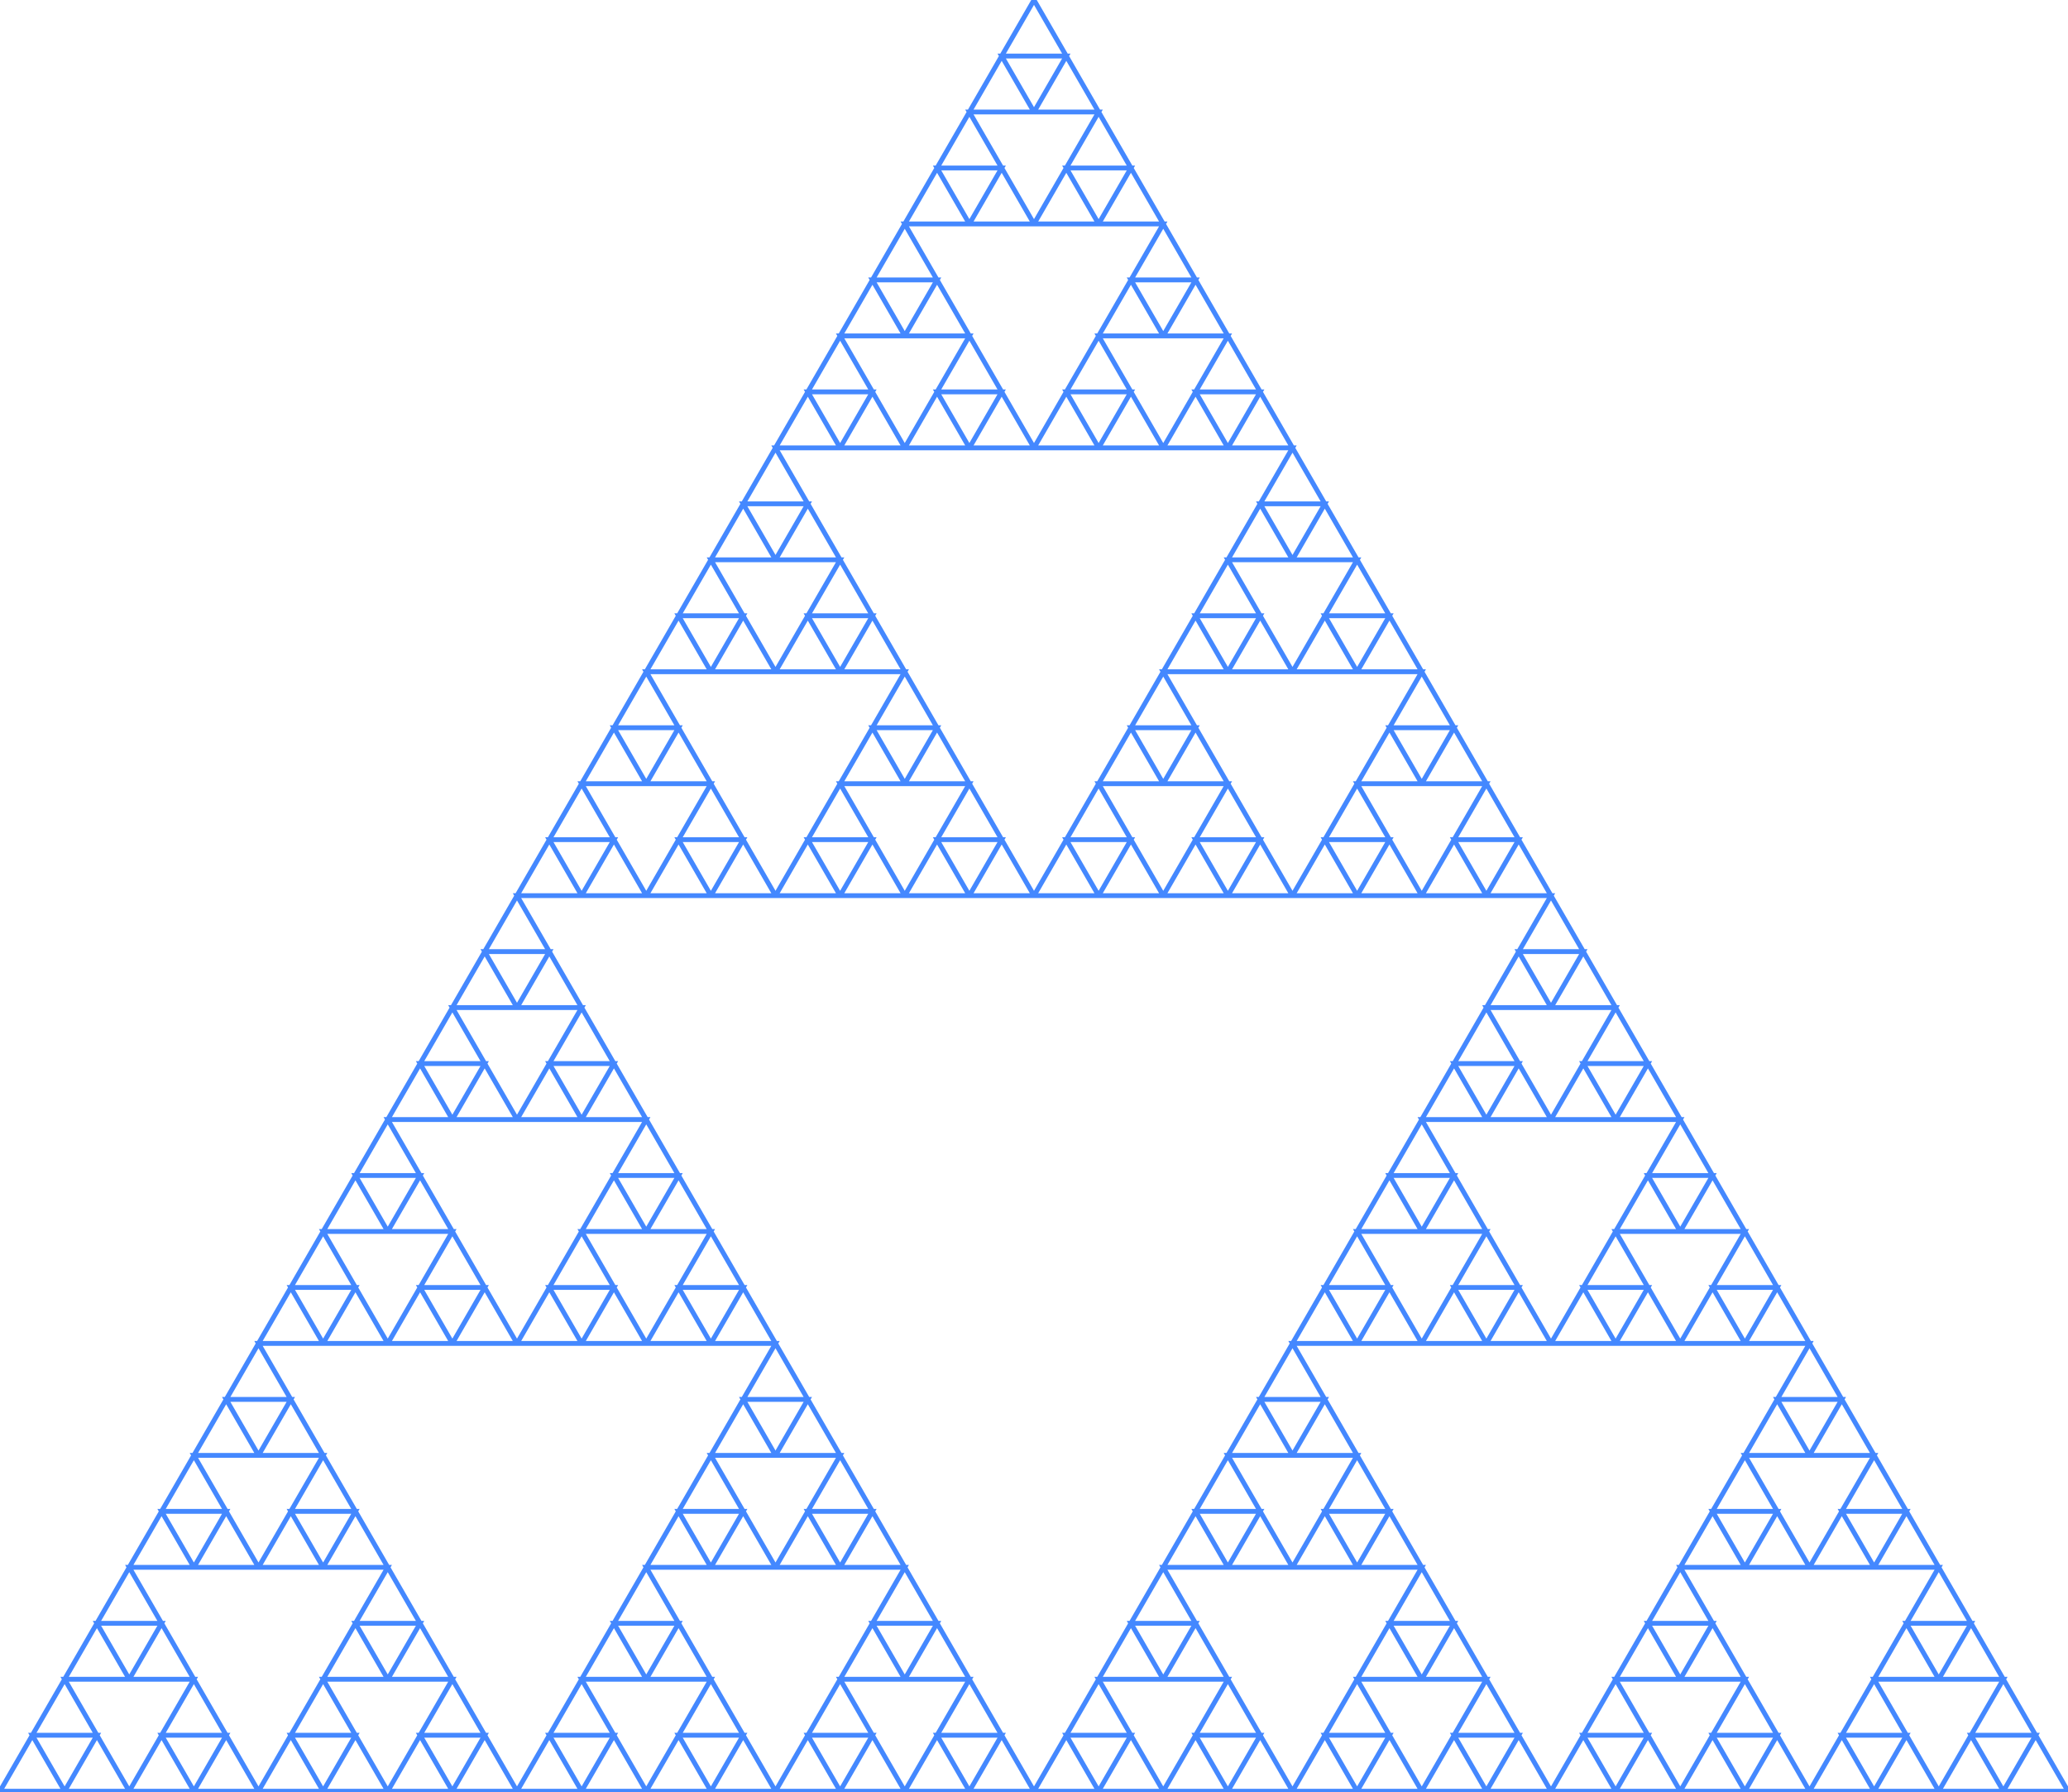
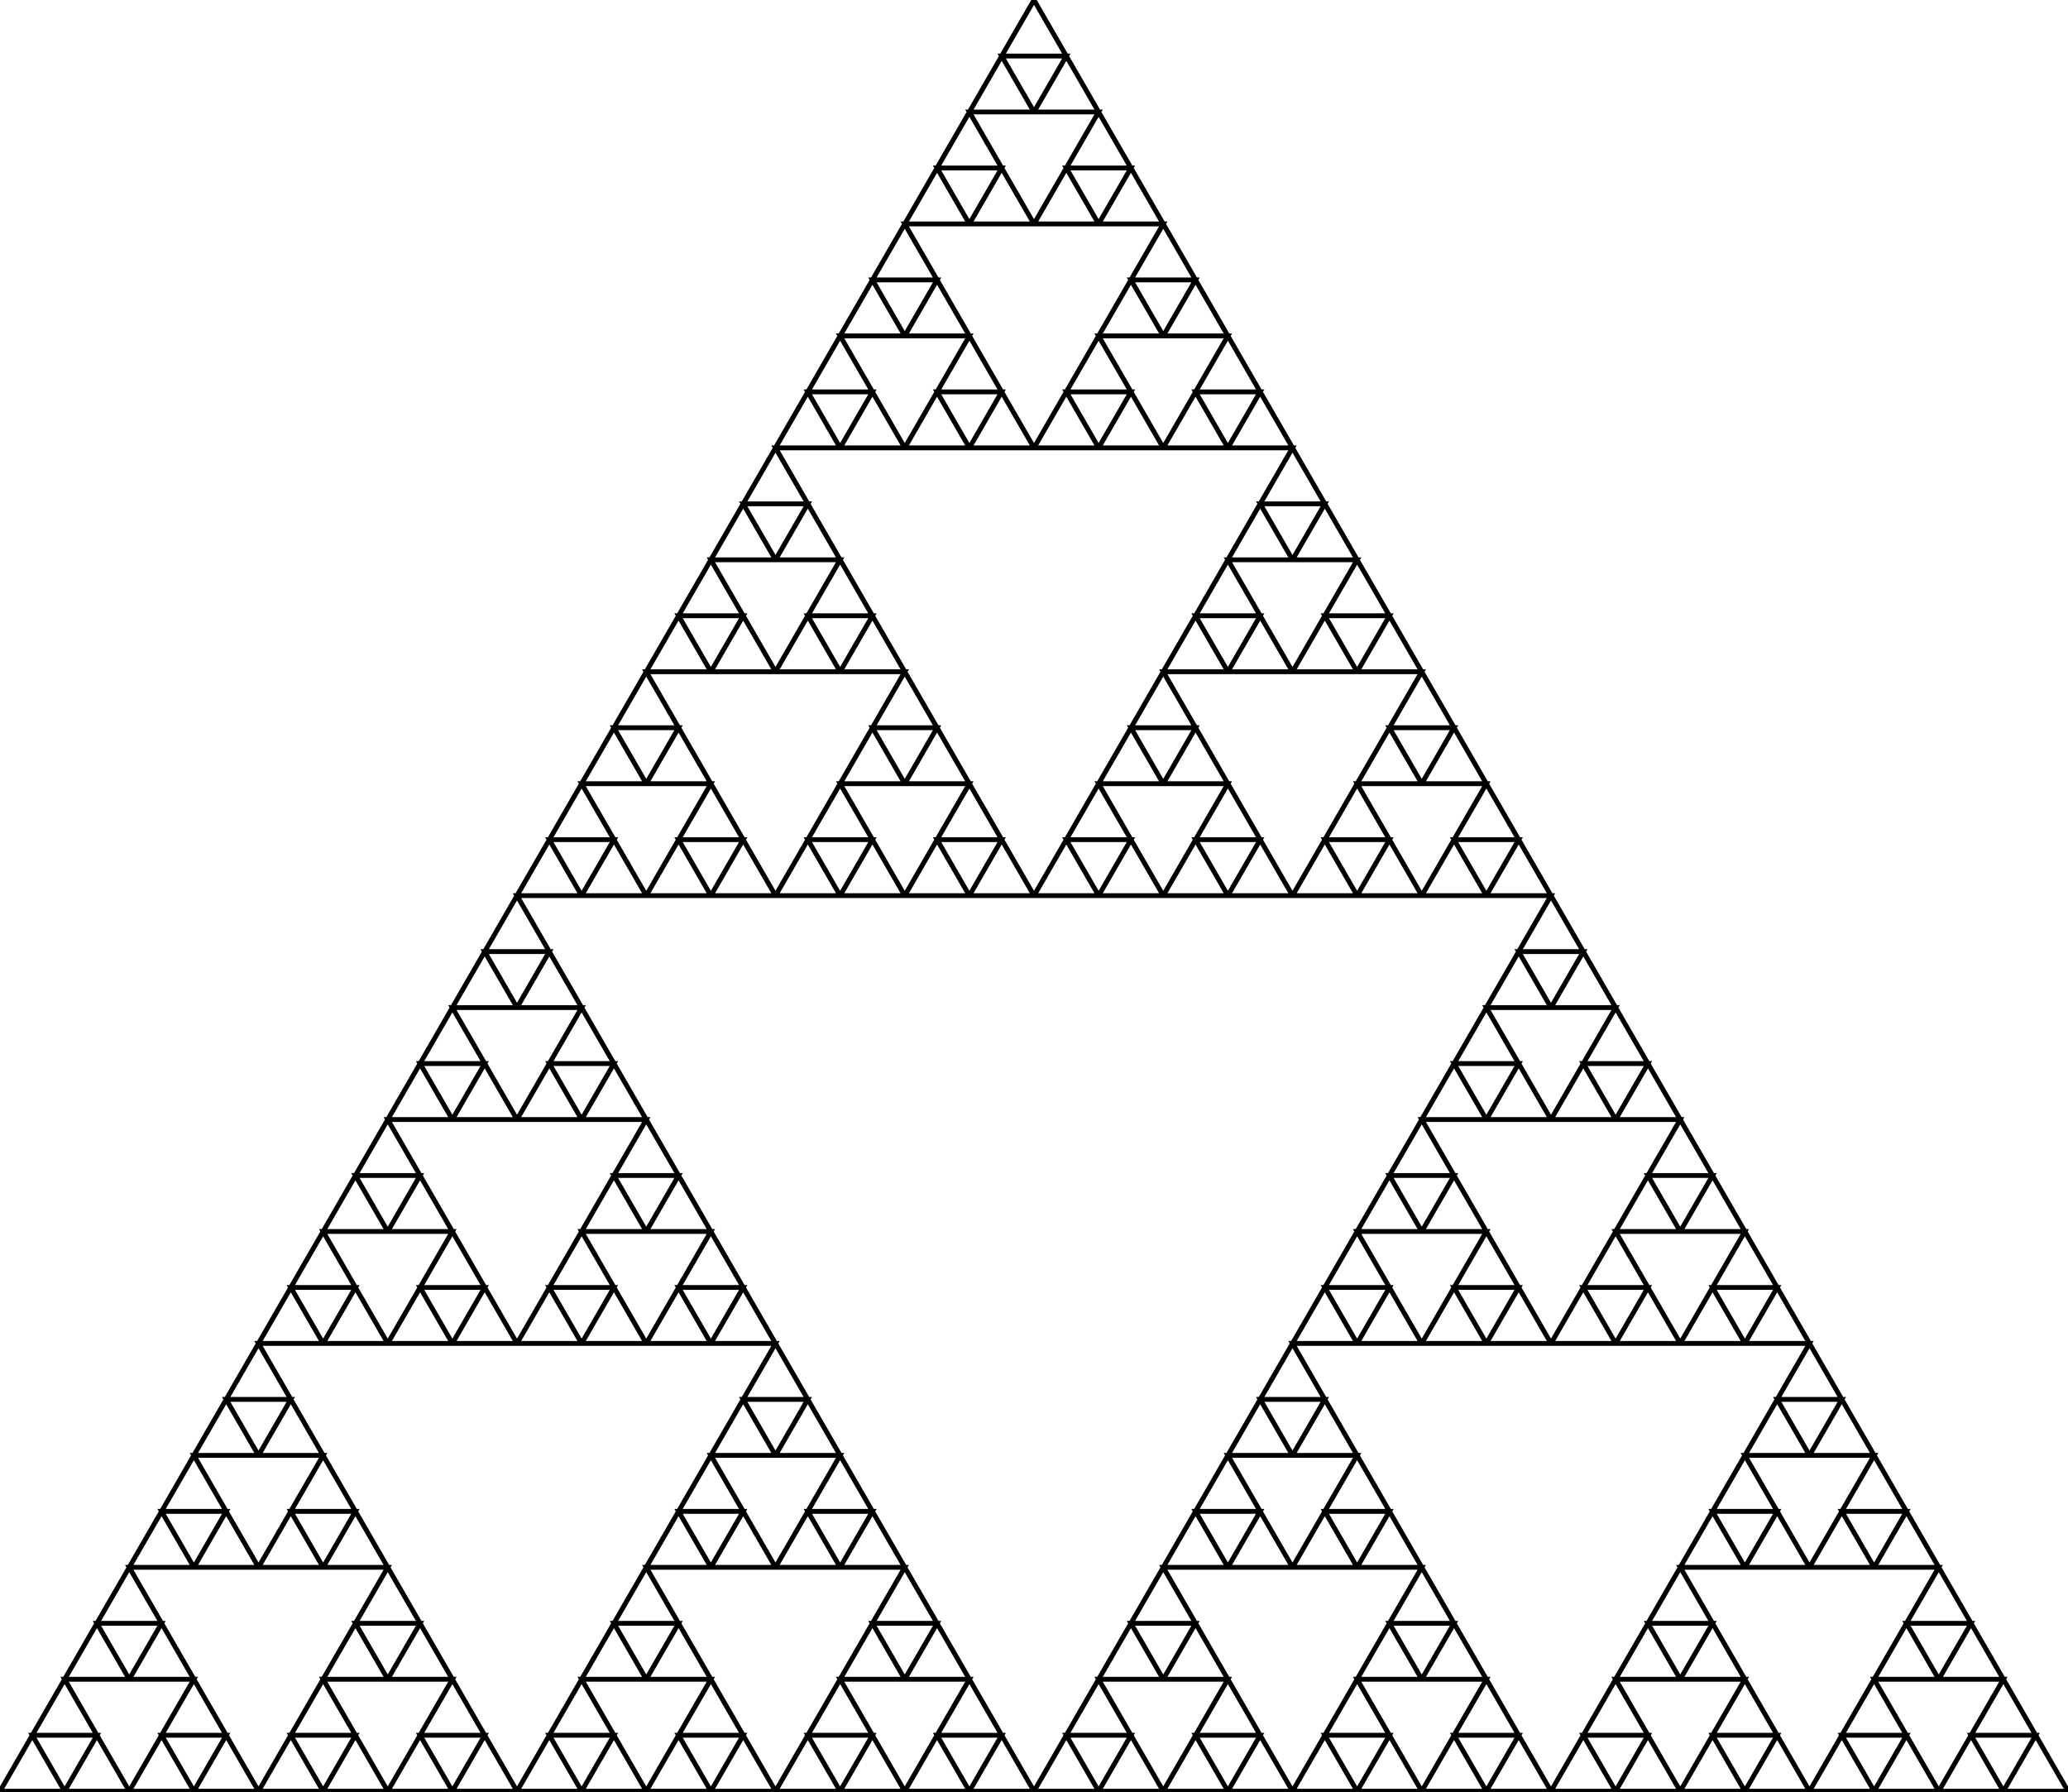
<svg xmlns="http://www.w3.org/2000/svg" viewBox="0 0 480 415.692" transform-origin="50% 50%" width="100%" height="100%">
-   <path id="SierpinskiTriangle-15-5-path" d="m 0 415.692   l 15 0 l -7.5 -12.99 l 15 0 l -7.5 12.99 l 15 0 l -7.5 -12.99 l -7.5 -12.99 l 15 0 l -7.5 -12.99 l 15 0 l -7.5 12.99 l 15 0 l -7.5 12.99 l -7.5 12.99 l 15 0 l -7.5 -12.99 l 15 0 l -7.5 12.99 l 15 0 l -7.5 -12.99 l -7.5 -12.99 l -7.5 -12.99 l -7.5 -12.99 l 15 0 l -7.5 -12.99 l 15 0 l -7.5 12.99 l 15 0 l -7.5 -12.99 l -7.5 -12.99 l 15 0 l -7.5 -12.99 l 15 0 l -7.5 12.99 l 15 0 l -7.5 12.99 l -7.5 12.99 l 15 0 l -7.5 -12.99 l 15 0 l -7.5 12.99 l 15 0 l -7.5 12.99 l -7.5 12.99 l -7.5 12.99 l -7.5 12.99 l 15 0 l -7.5 -12.99 l 15 0 l -7.5 12.99 l 15 0 l -7.5 -12.99 l -7.5 -12.99 l 15 0 l -7.5 -12.99 l 15 0 l -7.5 12.99 l 15 0 l -7.5 12.99 l -7.5 12.99 l 15 0 l -7.5 -12.99 l 15 0 l -7.5 12.99 l 15 0 l -7.5 -12.99 l -7.5 -12.99 l -7.5 -12.99 l -7.5 -12.99 l -7.5 -12.99 l -7.5 -12.99 l -7.5 -12.99 l -7.5 -12.99 l 15 0 l -7.5 -12.99 l 15 0 l -7.5 12.99 l 15 0 l -7.5 -12.99 l -7.5 -12.99 l 15 0 l -7.5 -12.99 l 15 0 l -7.5 12.99 l 15 0 l -7.5 12.99 l -7.5 12.99 l 15 0 l -7.5 -12.99 l 15 0 l -7.5 12.99 l 15 0 l -7.5 -12.99 l -7.5 -12.99 l -7.5 -12.99 l -7.5 -12.99 l 15 0 l -7.5 -12.99 l 15 0 l -7.5 12.99 l 15 0 l -7.5 -12.99 l -7.5 -12.99 l 15 0 l -7.5 -12.99 l 15 0 l -7.5 12.99 l 15 0 l -7.5 12.99 l -7.5 12.99 l 15 0 l -7.5 -12.99 l 15 0 l -7.5 12.99 l 15 0 l -7.5 12.99 l -7.5 12.99 l -7.5 12.99 l -7.5 12.99 l 15 0 l -7.5 -12.99 l 15 0 l -7.5 12.99 l 15 0 l -7.5 -12.99 l -7.5 -12.99 l 15 0 l -7.5 -12.99 l 15 0 l -7.5 12.99 l 15 0 l -7.5 12.99 l -7.5 12.99 l 15 0 l -7.5 -12.99 l 15 0 l -7.5 12.99 l 15 0 l -7.5 12.99 l -7.5 12.99 l -7.5 12.99 l -7.5 12.99 l -7.5 12.99 l -7.5 12.99 l -7.5 12.99 l -7.5 12.99 l 15 0 l -7.5 -12.99 l 15 0 l -7.5 12.99 l 15 0 l -7.5 -12.99 l -7.5 -12.99 l 15 0 l -7.5 -12.99 l 15 0 l -7.5 12.99 l 15 0 l -7.5 12.99 l -7.5 12.99 l 15 0 l -7.5 -12.99 l 15 0 l -7.5 12.99 l 15 0 l -7.5 -12.99 l -7.5 -12.99 l -7.5 -12.99 l -7.5 -12.99 l 15 0 l -7.5 -12.99 l 15 0 l -7.5 12.99 l 15 0 l -7.5 -12.99 l -7.5 -12.99 l 15 0 l -7.5 -12.99 l 15 0 l -7.5 12.99 l 15 0 l -7.5 12.99 l -7.5 12.99 l 15 0 l -7.5 -12.99 l 15 0 l -7.5 12.99 l 15 0 l -7.5 12.99 l -7.5 12.99 l -7.5 12.99 l -7.5 12.99 l 15 0 l -7.5 -12.99 l 15 0 l -7.5 12.99 l 15 0 l -7.5 -12.99 l -7.5 -12.99 l 15 0 l -7.5 -12.99 l 15 0 l -7.5 12.99 l 15 0 l -7.5 12.99 l -7.5 12.99 l 15 0 l -7.5 -12.99 l 15 0 l -7.5 12.99 l 15 0 l -7.5 -12.99 l -7.5 -12.99 l -7.5 -12.99 l -7.5 -12.99 l -7.5 -12.99 l -7.5 -12.99 l -7.5 -12.99 l -7.5 -12.99 l -7.5 -12.99 l -7.5 -12.99 l -7.5 -12.99 l -7.5 -12.99 l -7.5 -12.99 l -7.5 -12.99 l -7.5 -12.99 l -7.5 -12.99 l 15 0 l -7.5 -12.99 l 15 0 l -7.5 12.99 l 15 0 l -7.5 -12.99 l -7.5 -12.99 l 15 0 l -7.5 -12.99 l 15 0 l -7.5 12.99 l 15 0 l -7.5 12.99 l -7.5 12.99 l 15 0 l -7.5 -12.99 l 15 0 l -7.5 12.99 l 15 0 l -7.5 -12.99 l -7.5 -12.99 l -7.5 -12.99 l -7.5 -12.99 l 15 0 l -7.5 -12.99 l 15 0 l -7.5 12.99 l 15 0 l -7.5 -12.99 l -7.5 -12.99 l 15 0 l -7.5 -12.99 l 15 0 l -7.5 12.99 l 15 0 l -7.5 12.99 l -7.5 12.99 l 15 0 l -7.5 -12.99 l 15 0 l -7.5 12.99 l 15 0 l -7.5 12.99 l -7.5 12.99 l -7.5 12.99 l -7.5 12.99 l 15 0 l -7.5 -12.99 l 15 0 l -7.5 12.99 l 15 0 l -7.5 -12.99 l -7.5 -12.99 l 15 0 l -7.5 -12.99 l 15 0 l -7.5 12.99 l 15 0 l -7.5 12.99 l -7.5 12.99 l 15 0 l -7.5 -12.99 l 15 0 l -7.5 12.99 l 15 0 l -7.5 -12.99 l -7.5 -12.99 l -7.5 -12.99 l -7.5 -12.99 l -7.5 -12.99 l -7.5 -12.99 l -7.5 -12.99 l -7.5 -12.99 l 15 0 l -7.5 -12.99 l 15 0 l -7.5 12.99 l 15 0 l -7.5 -12.99 l -7.5 -12.99 l 15 0 l -7.5 -12.99 l 15 0 l -7.5 12.99 l 15 0 l -7.5 12.99 l -7.5 12.99 l 15 0 l -7.5 -12.99 l 15 0 l -7.5 12.99 l 15 0 l -7.5 -12.99 l -7.5 -12.99 l -7.5 -12.99 l -7.5 -12.99 l 15 0 l -7.5 -12.99 l 15 0 l -7.5 12.99 l 15 0 l -7.5 -12.99 l -7.5 -12.99 l 15 0 l -7.5 -12.99 l 15 0 l -7.5 12.99 l 15 0 l -7.5 12.99 l -7.5 12.99 l 15 0 l -7.5 -12.99 l 15 0 l -7.5 12.99 l 15 0 l -7.5 12.99 l -7.5 12.99 l -7.5 12.99 l -7.5 12.99 l 15 0 l -7.5 -12.99 l 15 0 l -7.5 12.99 l 15 0 l -7.5 -12.99 l -7.5 -12.99 l 15 0 l -7.5 -12.99 l 15 0 l -7.5 12.99 l 15 0 l -7.5 12.99 l -7.5 12.99 l 15 0 l -7.5 -12.99 l 15 0 l -7.5 12.99 l 15 0 l -7.5 12.99 l -7.5 12.99 l -7.5 12.99 l -7.5 12.99 l -7.5 12.99 l -7.5 12.99 l -7.5 12.99 l -7.5 12.99 l 15 0 l -7.5 -12.99 l 15 0 l -7.5 12.99 l 15 0 l -7.5 -12.99 l -7.5 -12.99 l 15 0 l -7.5 -12.99 l 15 0 l -7.5 12.99 l 15 0 l -7.5 12.99 l -7.5 12.99 l 15 0 l -7.5 -12.99 l 15 0 l -7.5 12.99 l 15 0 l -7.5 -12.99 l -7.5 -12.99 l -7.5 -12.99 l -7.5 -12.99 l 15 0 l -7.5 -12.99 l 15 0 l -7.5 12.99 l 15 0 l -7.5 -12.99 l -7.5 -12.99 l 15 0 l -7.5 -12.99 l 15 0 l -7.5 12.99 l 15 0 l -7.5 12.99 l -7.5 12.99 l 15 0 l -7.5 -12.99 l 15 0 l -7.5 12.99 l 15 0 l -7.5 12.99 l -7.5 12.99 l -7.5 12.99 l -7.5 12.99 l 15 0 l -7.5 -12.99 l 15 0 l -7.5 12.99 l 15 0 l -7.5 -12.99 l -7.5 -12.99 l 15 0 l -7.5 -12.99 l 15 0 l -7.5 12.99 l 15 0 l -7.5 12.99 l -7.5 12.99 l 15 0 l -7.5 -12.99 l 15 0 l -7.5 12.99 l 15 0 l -7.5 12.99 l -7.5 12.99 l -7.5 12.99 l -7.5 12.99 l -7.5 12.99 l -7.5 12.99 l -7.5 12.99 l -7.5 12.99 l -7.5 12.99 l -7.5 12.99 l -7.5 12.99 l -7.5 12.99 l -7.5 12.99 l -7.5 12.99 l -7.5 12.99 l -7.5 12.99 l 15 0 l -7.5 -12.99 l 15 0 l -7.5 12.99 l 15 0 l -7.5 -12.99 l -7.5 -12.99 l 15 0 l -7.5 -12.99 l 15 0 l -7.5 12.99 l 15 0 l -7.5 12.99 l -7.5 12.99 l 15 0 l -7.5 -12.99 l 15 0 l -7.5 12.99 l 15 0 l -7.5 -12.99 l -7.5 -12.99 l -7.5 -12.99 l -7.5 -12.99 l 15 0 l -7.5 -12.99 l 15 0 l -7.5 12.99 l 15 0 l -7.5 -12.99 l -7.5 -12.99 l 15 0 l -7.5 -12.99 l 15 0 l -7.5 12.99 l 15 0 l -7.5 12.99 l -7.5 12.99 l 15 0 l -7.5 -12.99 l 15 0 l -7.5 12.99 l 15 0 l -7.5 12.99 l -7.5 12.99 l -7.5 12.99 l -7.5 12.99 l 15 0 l -7.5 -12.99 l 15 0 l -7.5 12.99 l 15 0 l -7.5 -12.99 l -7.5 -12.99 l 15 0 l -7.5 -12.99 l 15 0 l -7.5 12.99 l 15 0 l -7.5 12.99 l -7.5 12.99 l 15 0 l -7.5 -12.99 l 15 0 l -7.5 12.99 l 15 0 l -7.5 -12.99 l -7.5 -12.99 l -7.5 -12.99 l -7.5 -12.99 l -7.5 -12.99 l -7.5 -12.99 l -7.5 -12.99 l -7.5 -12.99 l 15 0 l -7.5 -12.99 l 15 0 l -7.5 12.99 l 15 0 l -7.5 -12.99 l -7.5 -12.99 l 15 0 l -7.5 -12.99 l 15 0 l -7.5 12.99 l 15 0 l -7.5 12.99 l -7.5 12.99 l 15 0 l -7.5 -12.99 l 15 0 l -7.5 12.99 l 15 0 l -7.5 -12.99 l -7.5 -12.99 l -7.5 -12.99 l -7.5 -12.99 l 15 0 l -7.5 -12.99 l 15 0 l -7.5 12.99 l 15 0 l -7.5 -12.99 l -7.5 -12.99 l 15 0 l -7.5 -12.99 l 15 0 l -7.5 12.99 l 15 0 l -7.5 12.99 l -7.5 12.99 l 15 0 l -7.5 -12.99 l 15 0 l -7.5 12.99 l 15 0 l -7.5 12.99 l -7.5 12.99 l -7.5 12.99 l -7.5 12.99 l 15 0 l -7.5 -12.99 l 15 0 l -7.5 12.99 l 15 0 l -7.5 -12.99 l -7.5 -12.99 l 15 0 l -7.5 -12.99 l 15 0 l -7.5 12.99 l 15 0 l -7.5 12.99 l -7.5 12.99 l 15 0 l -7.5 -12.99 l 15 0 l -7.5 12.99 l 15 0 l -7.5 12.99 l -7.5 12.99 l -7.5 12.99 l -7.5 12.99 l -7.5 12.99 l -7.5 12.99 l -7.5 12.99 l -7.5 12.99 l 15 0 l -7.5 -12.99 l 15 0 l -7.5 12.99 l 15 0 l -7.5 -12.99 l -7.5 -12.99 l 15 0 l -7.5 -12.99 l 15 0 l -7.5 12.99 l 15 0 l -7.5 12.99 l -7.5 12.99 l 15 0 l -7.5 -12.99 l 15 0 l -7.5 12.99 l 15 0 l -7.5 -12.99 l -7.5 -12.99 l -7.5 -12.99 l -7.5 -12.99 l 15 0 l -7.5 -12.99 l 15 0 l -7.5 12.99 l 15 0 l -7.5 -12.99 l -7.5 -12.99 l 15 0 l -7.5 -12.99 l 15 0 l -7.5 12.99 l 15 0 l -7.5 12.99 l -7.5 12.99 l 15 0 l -7.5 -12.99 l 15 0 l -7.5 12.99 l 15 0 l -7.5 12.99 l -7.5 12.99 l -7.5 12.99 l -7.5 12.99 l 15 0 l -7.5 -12.99 l 15 0 l -7.5 12.99 l 15 0 l -7.5 -12.99 l -7.5 -12.99 l 15 0 l -7.5 -12.99 l 15 0 l -7.5 12.99 l 15 0 l -7.5 12.99 l -7.5 12.99 l 15 0 l -7.5 -12.99 l 15 0 l -7.5 12.99 l 15 0 l -7.5 -12.99 l -7.5 -12.99 l -7.5 -12.99 l -7.5 -12.99 l -7.5 -12.99 l -7.5 -12.99 l -7.5 -12.99 l -7.5 -12.99 l -7.5 -12.99 l -7.5 -12.99 l -7.5 -12.99 l -7.5 -12.99 l -7.5 -12.99 l -7.5 -12.99 l -7.5 -12.99 l -7.5 -12.99 l -7.5 -12.99 l -7.5 -12.99 l -7.5 -12.99 l -7.5 -12.99 l -7.5 -12.99 l -7.5 -12.99 l -7.5 -12.99 l -7.5 -12.99 l -7.5 -12.99 l -7.5 -12.99 l -7.5 -12.99 l -7.5 -12.99 l -7.5 -12.99 l -7.5 -12.99 l -7.5 -12.99 l -7.5 -12.99 l -7.5 12.99 l -7.5 12.99 l -7.5 12.99 l -7.5 12.99 l -7.5 12.99 l -7.5 12.99 l -7.5 12.99 l -7.5 12.99 l -7.5 12.99 l -7.5 12.99 l -7.5 12.99 l -7.5 12.99 l -7.5 12.99 l -7.5 12.99 l -7.5 12.99 l -7.5 12.99 l -7.5 12.99 l -7.5 12.99 l -7.5 12.99 l -7.5 12.99 l -7.5 12.99 l -7.5 12.99 l -7.5 12.99 l -7.5 12.99 l -7.5 12.99 l -7.5 12.99 l -7.5 12.99 l -7.5 12.99 l -7.5 12.99 l -7.5 12.99 l -7.5 12.99 l -7.5 12.99" stroke="#4488ff" stroke-width="0.25%" fill="transparent" class="" transform-origin="50% 50%" data-l-order="5" data-l-axiom="F-G-G" data-l-rules="{   &quot;F&quot;: &quot;F-G+F+G-F&quot;,   &quot;G&quot;: &quot;GG&quot; }" data-l-expanded="F-G+F+G-F-GG+F-G+F+G-F+GG-F-G+F+G-F-GGGG+F-G+F+G-F-GG+F-G+F+G-F+GG-F-G+F+G-F+GGGG-F-G+F+G-F-GG+F-G+F+G-F+GG-F-G+F+G-F-GGGGGGGG+F-G+F+G-F-GG+F-G+F+G-F+GG-F-G+F+G-F-GGGG+F-G+F+G-F-GG+F-G+F+G-F+GG-F-G+F+G-F+GGGG-F-G+F+G-F-GG+F-G+F+G-F+GG-F-G+F+G-F+GGGGGGGG-F-G+F+G-F-GG+F-G+F+G-F+GG-F-G+F+G-F-GGGG+F-G+F+G-F-GG+F-G+F+G-F+GG-F-G+F+G-F+GGGG-F-G+F+G-F-GG+F-G+F+G-F+GG-F-G+F+G-F-GGGGGGGGGGGGGGGG+F-G+F+G-F-GG+F-G+F+G-F+GG-F-G+F+G-F-GGGG+F-G+F+G-F-GG+F-G+F+G-F+GG-F-G+F+G-F+GGGG-F-G+F+G-F-GG+F-G+F+G-F+GG-F-G+F+G-F-GGGGGGGG+F-G+F+G-F-GG+F-G+F+G-F+GG-F-G+F+G-F-GGGG+F-G+F+G-F-GG+F-G+F+G-F+GG-F-G+F+G-F+GGGG-F-G+F+G-F-GG+F-G+F+G-F+GG-F-G+F+G-F+GGGGGGGG-F-G+F+G-F-GG+F-G+F+G-F+GG-F-G+F+G-F-GGGG+F-G+F+G-F-GG+F-G+F+G-F+GG-F-G+F+G-F+GGGG-F-G+F+G-F-GG+F-G+F+G-F+GG-F-G+F+G-F+GGGGGGGGGGGGGGGG-F-G+F+G-F-GG+F-G+F+G-F+GG-F-G+F+G-F-GGGG+F-G+F+G-F-GG+F-G+F+G-F+GG-F-G+F+G-F+GGGG-F-G+F+G-F-GG+F-G+F+G-F+GG-F-G+F+G-F-GGGGGGGG+F-G+F+G-F-GG+F-G+F+G-F+GG-F-G+F+G-F-GGGG+F-G+F+G-F-GG+F-G+F+G-F+GG-F-G+F+G-F+GGGG-F-G+F+G-F-GG+F-G+F+G-F+GG-F-G+F+G-F+GGGGGGGG-F-G+F+G-F-GG+F-G+F+G-F+GG-F-G+F+G-F-GGGG+F-G+F+G-F-GG+F-G+F+G-F+GG-F-G+F+G-F+GGGG-F-G+F+G-F-GG+F-G+F+G-F+GG-F-G+F+G-F-GGGGGGGGGGGGGGGGGGGGGGGGGGGGGGGG-GGGGGGGGGGGGGGGGGGGGGGGGGGGGGGGG">
+   <path id="SierpinskiTriangle-15-5-path" d="m 0 415.692   l 15 0 l -7.5 -12.99 l 15 0 l -7.5 12.99 l 15 0 l -7.5 -12.99 l -7.5 -12.99 l 15 0 l -7.5 -12.99 l 15 0 l -7.5 12.99 l 15 0 l -7.5 12.99 l -7.5 12.99 l 15 0 l -7.5 -12.99 l 15 0 l -7.5 12.99 l 15 0 l -7.5 -12.99 l -7.5 -12.99 l -7.5 -12.99 l -7.5 -12.99 l 15 0 l -7.5 -12.99 l 15 0 l -7.5 12.99 l 15 0 l -7.5 -12.99 l -7.5 -12.99 l 15 0 l -7.5 -12.99 l 15 0 l -7.5 12.99 l 15 0 l -7.5 12.99 l -7.5 12.99 l 15 0 l -7.5 -12.99 l 15 0 l -7.5 12.99 l 15 0 l -7.5 12.99 l -7.5 12.99 l -7.5 12.99 l -7.5 12.99 l 15 0 l -7.5 -12.99 l 15 0 l -7.5 12.99 l 15 0 l -7.5 -12.99 l -7.5 -12.99 l 15 0 l -7.5 -12.99 l 15 0 l -7.5 12.99 l 15 0 l -7.5 12.99 l -7.5 12.99 l 15 0 l -7.5 -12.99 l 15 0 l -7.5 12.99 l 15 0 l -7.5 -12.99 l -7.5 -12.99 l -7.5 -12.99 l -7.5 -12.99 l -7.5 -12.99 l -7.5 -12.99 l -7.5 -12.99 l -7.5 -12.99 l 15 0 l -7.5 -12.99 l 15 0 l -7.5 12.99 l 15 0 l -7.5 -12.99 l -7.5 -12.99 l 15 0 l -7.5 -12.99 l 15 0 l -7.5 12.99 l 15 0 l -7.5 12.99 l -7.5 12.99 l 15 0 l -7.5 -12.99 l 15 0 l -7.5 12.99 l 15 0 l -7.5 -12.99 l -7.5 -12.99 l -7.5 -12.99 l -7.5 -12.99 l 15 0 l -7.5 -12.99 l 15 0 l -7.5 12.99 l 15 0 l -7.5 -12.99 l -7.5 -12.99 l 15 0 l -7.5 -12.99 l 15 0 l -7.5 12.99 l 15 0 l -7.5 12.99 l -7.5 12.99 l 15 0 l -7.5 -12.99 l 15 0 l -7.5 12.99 l 15 0 l -7.5 12.99 l -7.5 12.99 l -7.5 12.99 l -7.5 12.99 l 15 0 l -7.5 -12.99 l 15 0 l -7.5 12.99 l 15 0 l -7.5 -12.99 l -7.5 -12.99 l 15 0 l -7.5 -12.99 l 15 0 l -7.5 12.99 l 15 0 l -7.5 12.99 l -7.5 12.99 l 15 0 l -7.5 -12.99 l 15 0 l -7.5 12.99 l 15 0 l -7.5 12.99 l -7.5 12.99 l -7.5 12.99 l -7.5 12.99 l -7.5 12.99 l -7.5 12.99 l -7.5 12.99 l -7.5 12.99 l 15 0 l -7.5 -12.99 l 15 0 l -7.5 12.99 l 15 0 l -7.5 -12.99 l -7.5 -12.99 l 15 0 l -7.5 -12.99 l 15 0 l -7.5 12.99 l 15 0 l -7.5 12.99 l -7.5 12.99 l 15 0 l -7.5 -12.99 l 15 0 l -7.5 12.99 l 15 0 l -7.5 -12.99 l -7.5 -12.99 l -7.5 -12.99 l -7.5 -12.99 l 15 0 l -7.5 -12.99 l 15 0 l -7.5 12.99 l 15 0 l -7.5 -12.99 l -7.5 -12.99 l 15 0 l -7.5 -12.99 l 15 0 l -7.5 12.99 l 15 0 l -7.5 12.99 l -7.5 12.99 l 15 0 l -7.5 -12.99 l 15 0 l -7.5 12.99 l 15 0 l -7.5 12.99 l -7.5 12.99 l -7.5 12.99 l -7.5 12.99 l 15 0 l -7.5 -12.99 l 15 0 l -7.5 12.99 l 15 0 l -7.5 -12.99 l -7.5 -12.99 l 15 0 l -7.5 -12.99 l 15 0 l -7.5 12.99 l 15 0 l -7.5 12.99 l -7.5 12.99 l 15 0 l -7.5 -12.99 l 15 0 l -7.5 12.99 l 15 0 l -7.5 -12.99 l -7.5 -12.99 l -7.5 -12.99 l -7.5 -12.99 l -7.5 -12.99 l -7.5 -12.99 l -7.5 -12.99 l -7.5 -12.99 l -7.5 -12.99 l -7.5 -12.99 l -7.5 -12.99 l -7.5 -12.99 l -7.5 -12.99 l -7.5 -12.99 l -7.5 -12.99 l -7.5 -12.99 l 15 0 l -7.5 -12.99 l 15 0 l -7.5 12.99 l 15 0 l -7.5 -12.99 l -7.5 -12.99 l 15 0 l -7.5 -12.99 l 15 0 l -7.5 12.99 l 15 0 l -7.5 12.99 l -7.5 12.99 l 15 0 l -7.5 -12.99 l 15 0 l -7.5 12.99 l 15 0 l -7.5 -12.99 l -7.5 -12.99 l -7.5 -12.99 l -7.5 -12.99 l 15 0 l -7.5 -12.99 l 15 0 l -7.5 12.99 l 15 0 l -7.5 -12.99 l -7.5 -12.99 l 15 0 l -7.5 -12.99 l 15 0 l -7.5 12.99 l 15 0 l -7.5 12.99 l -7.5 12.99 l 15 0 l -7.5 -12.99 l 15 0 l -7.5 12.99 l 15 0 l -7.5 12.99 l -7.5 12.99 l -7.5 12.99 l -7.5 12.99 l 15 0 l -7.5 -12.99 l 15 0 l -7.5 12.99 l 15 0 l -7.5 -12.99 l -7.5 -12.99 l 15 0 l -7.5 -12.99 l 15 0 l -7.5 12.99 l 15 0 l -7.5 12.99 l -7.5 12.99 l 15 0 l -7.5 -12.99 l 15 0 l -7.5 12.99 l 15 0 l -7.5 -12.99 l -7.5 -12.99 l -7.5 -12.99 l -7.5 -12.99 l -7.5 -12.99 l -7.5 -12.99 l -7.5 -12.99 l -7.5 -12.99 l 15 0 l -7.5 -12.99 l 15 0 l -7.5 12.99 l 15 0 l -7.5 -12.99 l -7.5 -12.99 l 15 0 l -7.5 -12.99 l 15 0 l -7.5 12.99 l 15 0 l -7.5 12.99 l -7.5 12.99 l 15 0 l -7.5 -12.99 l 15 0 l -7.5 12.99 l 15 0 l -7.5 -12.99 l -7.5 -12.99 l -7.5 -12.99 l -7.5 -12.99 l 15 0 l -7.5 -12.99 l 15 0 l -7.5 12.99 l 15 0 l -7.5 -12.99 l -7.5 -12.99 l 15 0 l -7.5 -12.99 l 15 0 l -7.5 12.99 l 15 0 l -7.5 12.99 l -7.5 12.99 l 15 0 l -7.5 -12.99 l 15 0 l -7.5 12.99 l 15 0 l -7.5 12.99 l -7.5 12.99 l -7.5 12.99 l -7.5 12.99 l 15 0 l -7.5 -12.99 l 15 0 l -7.5 12.99 l 15 0 l -7.5 -12.99 l -7.5 -12.99 l 15 0 l -7.5 -12.99 l 15 0 l -7.5 12.99 l 15 0 l -7.5 12.99 l -7.5 12.99 l 15 0 l -7.5 -12.99 l 15 0 l -7.5 12.99 l 15 0 l -7.5 12.99 l -7.5 12.99 l -7.5 12.99 l -7.5 12.99 l -7.5 12.99 l -7.5 12.99 l -7.5 12.99 l -7.5 12.99 l 15 0 l -7.5 -12.99 l 15 0 l -7.5 12.99 l 15 0 l -7.5 -12.99 l -7.5 -12.99 l 15 0 l -7.5 -12.99 l 15 0 l -7.5 12.99 l 15 0 l -7.5 12.99 l -7.5 12.99 l 15 0 l -7.5 -12.99 l 15 0 l -7.5 12.99 l 15 0 l -7.5 -12.99 l -7.5 -12.99 l -7.5 -12.99 l -7.5 -12.99 l 15 0 l -7.5 -12.99 l 15 0 l -7.5 12.99 l 15 0 l -7.5 -12.99 l -7.5 -12.99 l 15 0 l -7.5 -12.99 l 15 0 l -7.5 12.99 l 15 0 l -7.5 12.99 l -7.5 12.99 l 15 0 l -7.5 -12.99 l 15 0 l -7.5 12.99 l 15 0 l -7.5 12.99 l -7.5 12.99 l -7.5 12.99 l -7.5 12.99 l 15 0 l -7.5 -12.99 l 15 0 l -7.5 12.99 l 15 0 l -7.5 -12.99 l -7.5 -12.99 l 15 0 l -7.5 -12.99 l 15 0 l -7.5 12.99 l 15 0 l -7.5 12.99 l -7.5 12.99 l 15 0 l -7.5 -12.99 l 15 0 l -7.5 12.99 l 15 0 l -7.5 12.99 l -7.5 12.99 l -7.5 12.99 l -7.5 12.99 l -7.5 12.99 l -7.5 12.99 l -7.5 12.99 l -7.5 12.99 l -7.5 12.99 l -7.5 12.99 l -7.5 12.99 l -7.5 12.99 l -7.5 12.99 l -7.5 12.99 l -7.5 12.99 l -7.5 12.99 l 15 0 l -7.5 -12.99 l 15 0 l -7.5 12.99 l 15 0 l -7.5 -12.99 l -7.5 -12.99 l 15 0 l -7.5 -12.99 l 15 0 l -7.5 12.99 l 15 0 l -7.5 12.99 l -7.5 12.99 l 15 0 l -7.5 -12.99 l 15 0 l -7.5 12.99 l 15 0 l -7.5 -12.99 l -7.5 -12.99 l -7.5 -12.99 l -7.5 -12.99 l 15 0 l -7.5 -12.99 l 15 0 l -7.5 12.99 l 15 0 l -7.5 -12.99 l -7.5 -12.99 l 15 0 l -7.5 -12.99 l 15 0 l -7.5 12.99 l 15 0 l -7.5 12.99 l -7.5 12.99 l 15 0 l -7.5 -12.99 l 15 0 l -7.5 12.99 l 15 0 l -7.5 12.99 l -7.5 12.99 l -7.5 12.99 l -7.5 12.99 l 15 0 l -7.5 -12.99 l 15 0 l -7.5 12.99 l 15 0 l -7.5 -12.99 l -7.5 -12.99 l 15 0 l -7.5 -12.99 l 15 0 l -7.5 12.99 l 15 0 l -7.5 12.99 l -7.5 12.99 l 15 0 l -7.5 -12.99 l 15 0 l -7.5 12.99 l 15 0 l -7.5 -12.99 l -7.5 -12.99 l -7.5 -12.99 l -7.5 -12.99 l -7.5 -12.99 l -7.5 -12.99 l -7.5 -12.99 l -7.5 -12.99 l 15 0 l -7.5 -12.99 l 15 0 l -7.5 12.99 l 15 0 l -7.5 -12.99 l -7.5 -12.99 l 15 0 l -7.5 -12.99 l 15 0 l -7.5 12.99 l 15 0 l -7.5 12.99 l -7.5 12.99 l 15 0 l -7.5 -12.99 l 15 0 l -7.5 12.99 l 15 0 l -7.5 -12.99 l -7.5 -12.99 l -7.5 -12.99 l -7.5 -12.99 l 15 0 l -7.5 -12.99 l 15 0 l -7.5 12.99 l 15 0 l -7.5 -12.99 l -7.5 -12.99 l 15 0 l -7.5 -12.99 l 15 0 l -7.5 12.99 l 15 0 l -7.5 12.99 l -7.5 12.99 l 15 0 l -7.5 -12.99 l 15 0 l -7.5 12.99 l 15 0 l -7.5 12.99 l -7.5 12.99 l -7.5 12.99 l -7.5 12.99 l 15 0 l -7.5 -12.99 l 15 0 l -7.5 12.99 l 15 0 l -7.5 -12.99 l -7.5 -12.99 l 15 0 l -7.5 -12.99 l 15 0 l -7.5 12.99 l 15 0 l -7.5 12.99 l -7.5 12.99 l 15 0 l -7.5 -12.99 l 15 0 l -7.5 12.99 l 15 0 l -7.5 12.99 l -7.5 12.99 l -7.5 12.99 l -7.5 12.99 l -7.5 12.99 l -7.5 12.99 l -7.5 12.99 l -7.5 12.99 l 15 0 l -7.5 -12.99 l 15 0 l -7.5 12.99 l 15 0 l -7.5 -12.99 l -7.5 -12.99 l 15 0 l -7.5 -12.99 l 15 0 l -7.5 12.99 l 15 0 l -7.5 12.99 l -7.5 12.99 l 15 0 l -7.5 -12.99 l 15 0 l -7.5 12.99 l 15 0 l -7.5 -12.99 l -7.5 -12.99 l -7.5 -12.99 l -7.5 -12.99 l 15 0 l -7.5 -12.99 l 15 0 l -7.5 12.99 l 15 0 l -7.5 -12.99 l -7.5 -12.99 l 15 0 l -7.5 -12.99 l 15 0 l -7.5 12.99 l 15 0 l -7.5 12.99 l -7.5 12.99 l 15 0 l -7.5 -12.99 l 15 0 l -7.5 12.99 l 15 0 l -7.5 12.99 l -7.5 12.99 l -7.5 12.99 l -7.5 12.99 l 15 0 l -7.5 -12.99 l 15 0 l -7.5 12.99 l 15 0 l -7.5 -12.99 l -7.5 -12.99 l 15 0 l -7.5 -12.99 l 15 0 l -7.5 12.99 l 15 0 l -7.5 12.99 l -7.5 12.99 l 15 0 l -7.5 -12.99 l 15 0 l -7.5 12.99 l 15 0 l -7.5 -12.99 l -7.5 -12.99 l -7.5 -12.99 l -7.5 -12.99 l -7.5 -12.99 l -7.5 -12.99 l -7.5 -12.99 l -7.5 -12.99 l -7.5 -12.99 l -7.5 -12.99 l -7.5 -12.99 l -7.5 -12.99 l -7.5 -12.99 l -7.5 -12.99 l -7.5 -12.99 l -7.5 -12.99 l -7.5 -12.99 l -7.5 -12.99 l -7.5 -12.99 l -7.5 -12.99 l -7.5 -12.99 l -7.5 -12.99 l -7.5 -12.99 l -7.5 -12.99 l -7.5 -12.99 l -7.5 -12.99 l -7.5 -12.99 l -7.5 -12.99 l -7.5 -12.99 l -7.5 -12.99 l -7.5 -12.99 l -7.5 -12.99 l -7.5 12.99 l -7.5 12.99 l -7.5 12.99 l -7.5 12.99 l -7.5 12.99 l -7.5 12.99 l -7.5 12.99 l -7.5 12.99 l -7.5 12.99 l -7.5 12.99 l -7.5 12.99 l -7.5 12.99 l -7.5 12.99 l -7.5 12.99 l -7.5 12.99 l -7.5 12.99 l -7.5 12.99 l -7.5 12.99 l -7.5 12.99 l -7.5 12.99 l -7.5 12.99 l -7.5 12.99 l -7.5 12.99 l -7.5 12.99 l -7.5 12.99 l -7.5 12.99 l -7.5 12.99 l -7.5 12.99 l -7.5 12.99 l -7.5 12.99 l -7.5 12.99 l -7.5 12.99" stroke="currentcolor" stroke-width="0.25%" fill="transparent" class="foreground-stroke" transform-origin="50% 50%" data-l-order="5" data-l-axiom="F-G-G" data-l-rules="{   &quot;F&quot;: &quot;F-G+F+G-F&quot;,   &quot;G&quot;: &quot;GG&quot; }" data-l-expanded="F-G+F+G-F-GG+F-G+F+G-F+GG-F-G+F+G-F-GGGG+F-G+F+G-F-GG+F-G+F+G-F+GG-F-G+F+G-F+GGGG-F-G+F+G-F-GG+F-G+F+G-F+GG-F-G+F+G-F-GGGGGGGG+F-G+F+G-F-GG+F-G+F+G-F+GG-F-G+F+G-F-GGGG+F-G+F+G-F-GG+F-G+F+G-F+GG-F-G+F+G-F+GGGG-F-G+F+G-F-GG+F-G+F+G-F+GG-F-G+F+G-F+GGGGGGGG-F-G+F+G-F-GG+F-G+F+G-F+GG-F-G+F+G-F-GGGG+F-G+F+G-F-GG+F-G+F+G-F+GG-F-G+F+G-F+GGGG-F-G+F+G-F-GG+F-G+F+G-F+GG-F-G+F+G-F-GGGGGGGGGGGGGGGG+F-G+F+G-F-GG+F-G+F+G-F+GG-F-G+F+G-F-GGGG+F-G+F+G-F-GG+F-G+F+G-F+GG-F-G+F+G-F+GGGG-F-G+F+G-F-GG+F-G+F+G-F+GG-F-G+F+G-F-GGGGGGGG+F-G+F+G-F-GG+F-G+F+G-F+GG-F-G+F+G-F-GGGG+F-G+F+G-F-GG+F-G+F+G-F+GG-F-G+F+G-F+GGGG-F-G+F+G-F-GG+F-G+F+G-F+GG-F-G+F+G-F+GGGGGGGG-F-G+F+G-F-GG+F-G+F+G-F+GG-F-G+F+G-F-GGGG+F-G+F+G-F-GG+F-G+F+G-F+GG-F-G+F+G-F+GGGG-F-G+F+G-F-GG+F-G+F+G-F+GG-F-G+F+G-F+GGGGGGGGGGGGGGGG-F-G+F+G-F-GG+F-G+F+G-F+GG-F-G+F+G-F-GGGG+F-G+F+G-F-GG+F-G+F+G-F+GG-F-G+F+G-F+GGGG-F-G+F+G-F-GG+F-G+F+G-F+GG-F-G+F+G-F-GGGGGGGG+F-G+F+G-F-GG+F-G+F+G-F+GG-F-G+F+G-F-GGGG+F-G+F+G-F-GG+F-G+F+G-F+GG-F-G+F+G-F+GGGG-F-G+F+G-F-GG+F-G+F+G-F+GG-F-G+F+G-F+GGGGGGGG-F-G+F+G-F-GG+F-G+F+G-F+GG-F-G+F+G-F-GGGG+F-G+F+G-F-GG+F-G+F+G-F+GG-F-G+F+G-F+GGGG-F-G+F+G-F-GG+F-G+F+G-F+GG-F-G+F+G-F-GGGGGGGGGGGGGGGGGGGGGGGGGGGGGGGG-GGGGGGGGGGGGGGGGGGGGGGGGGGGGGGGG">
  </path>
</svg>
